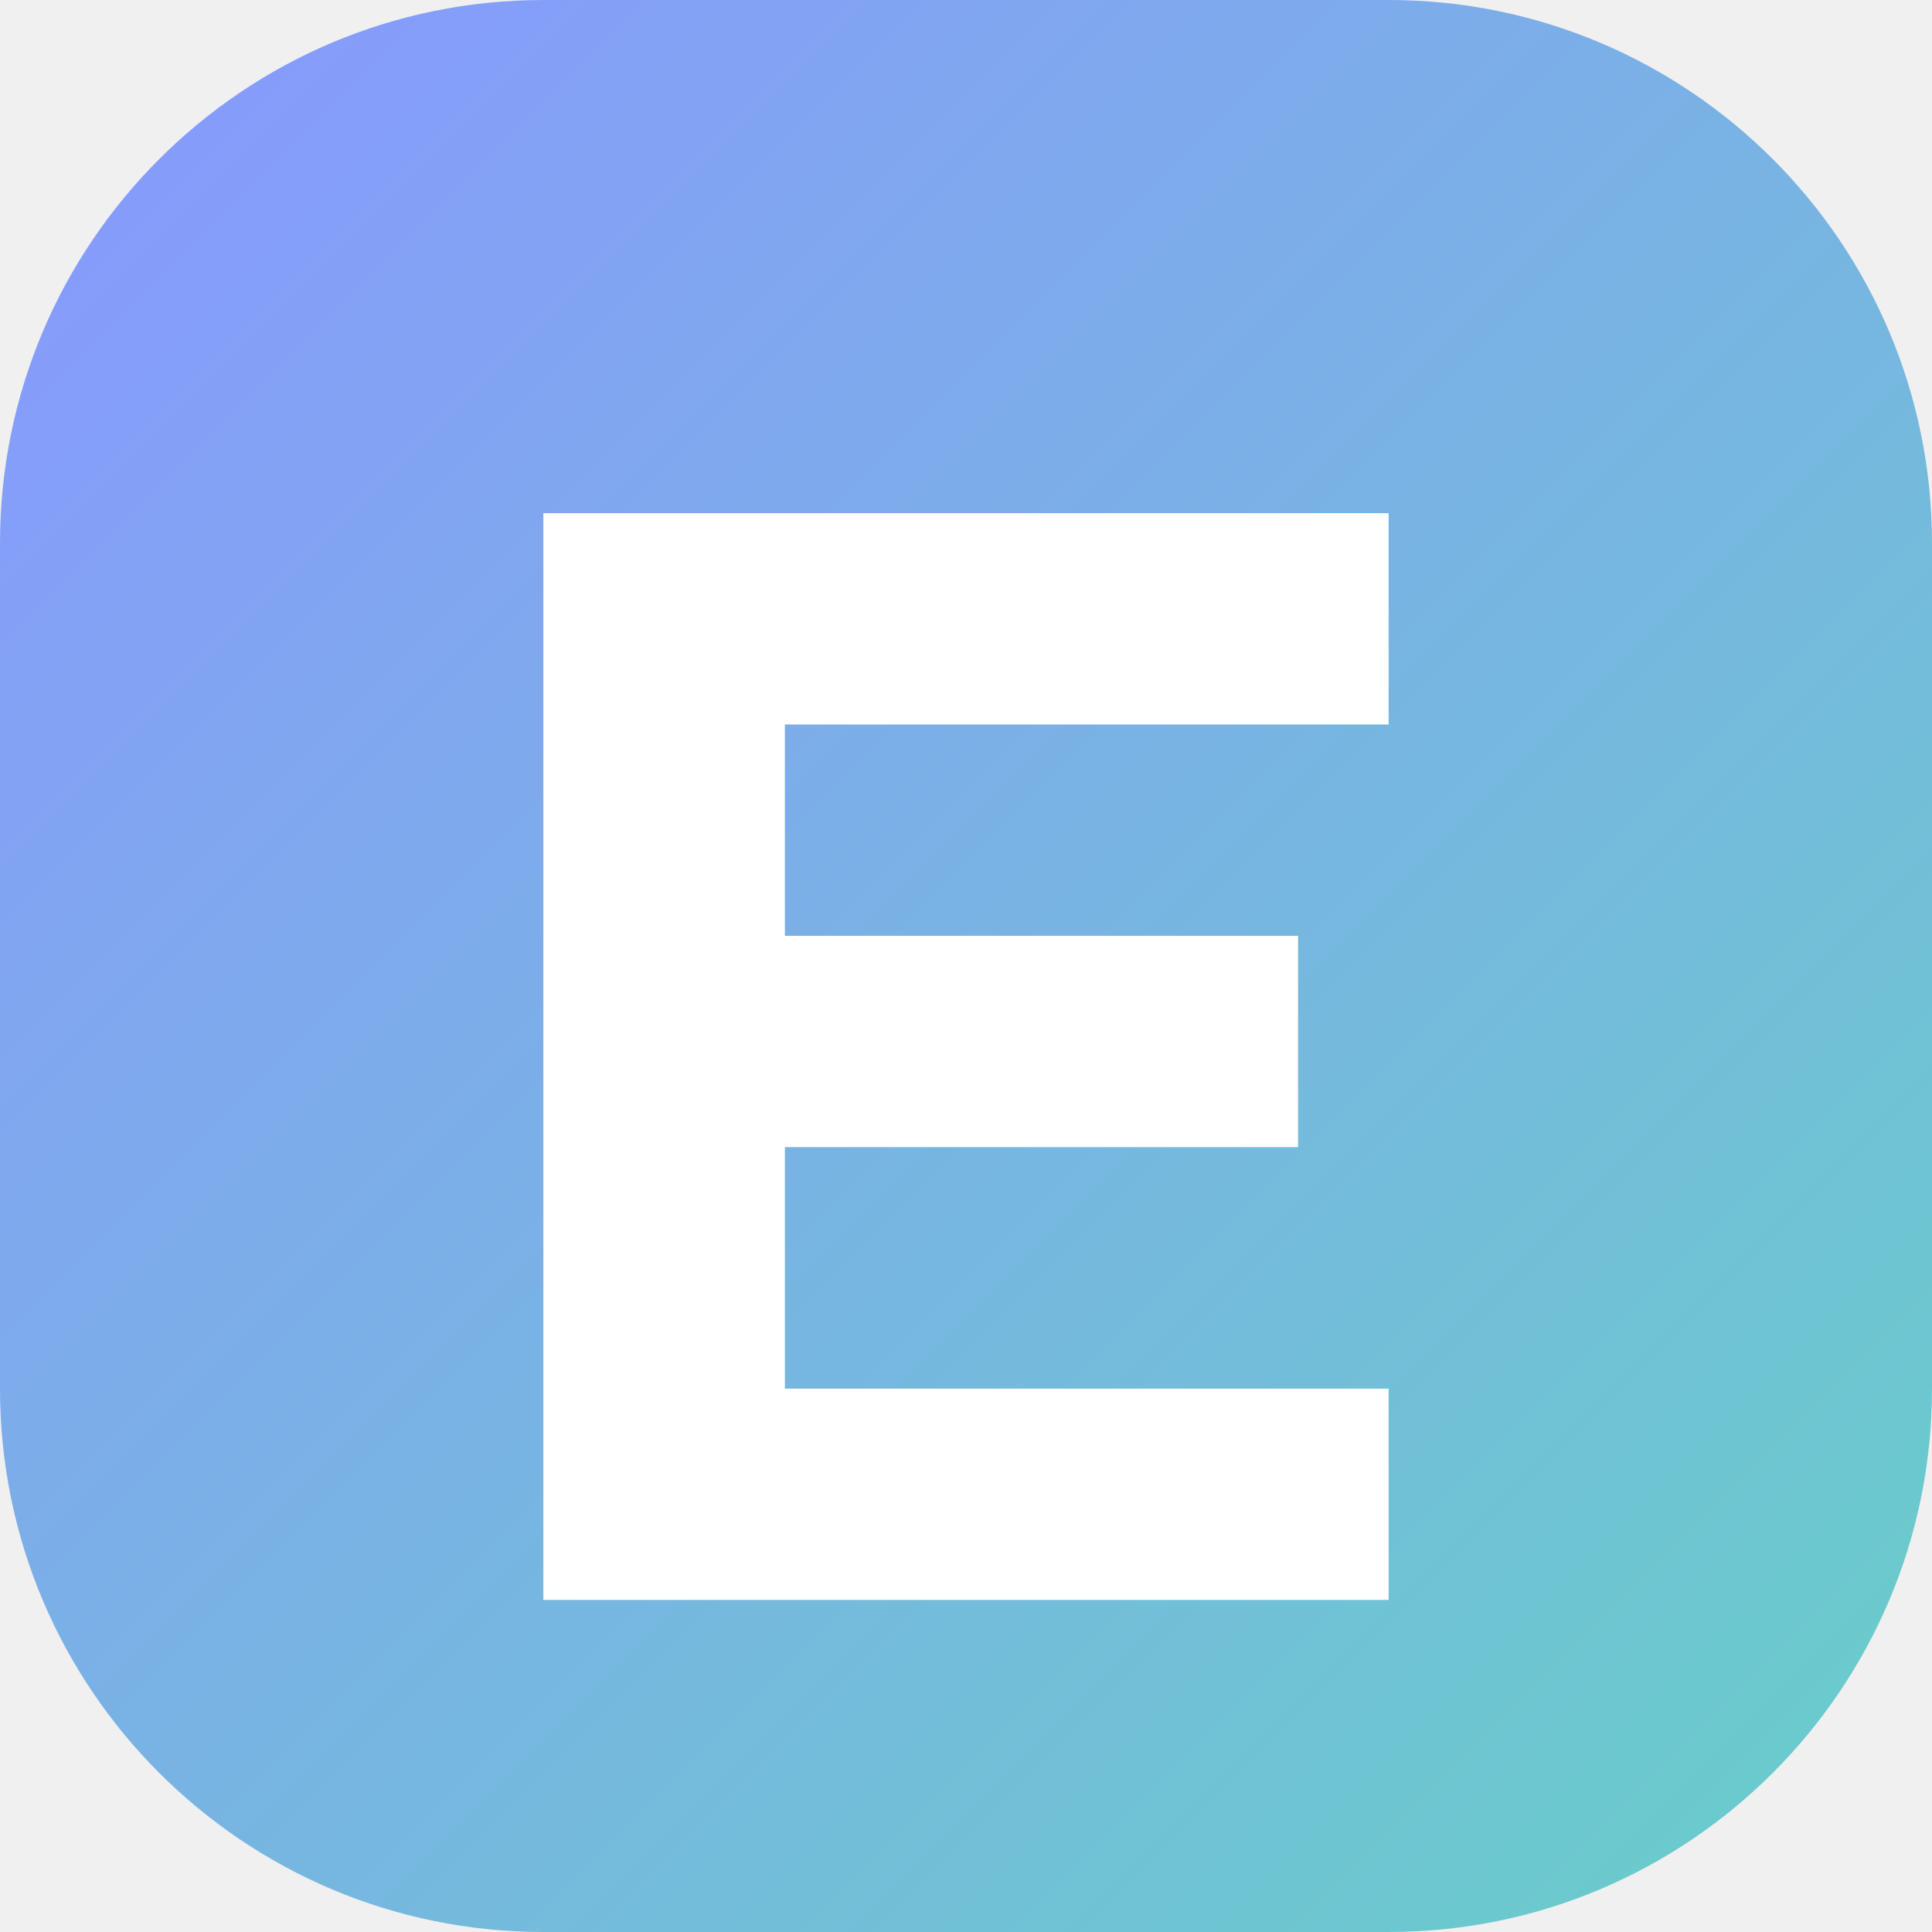
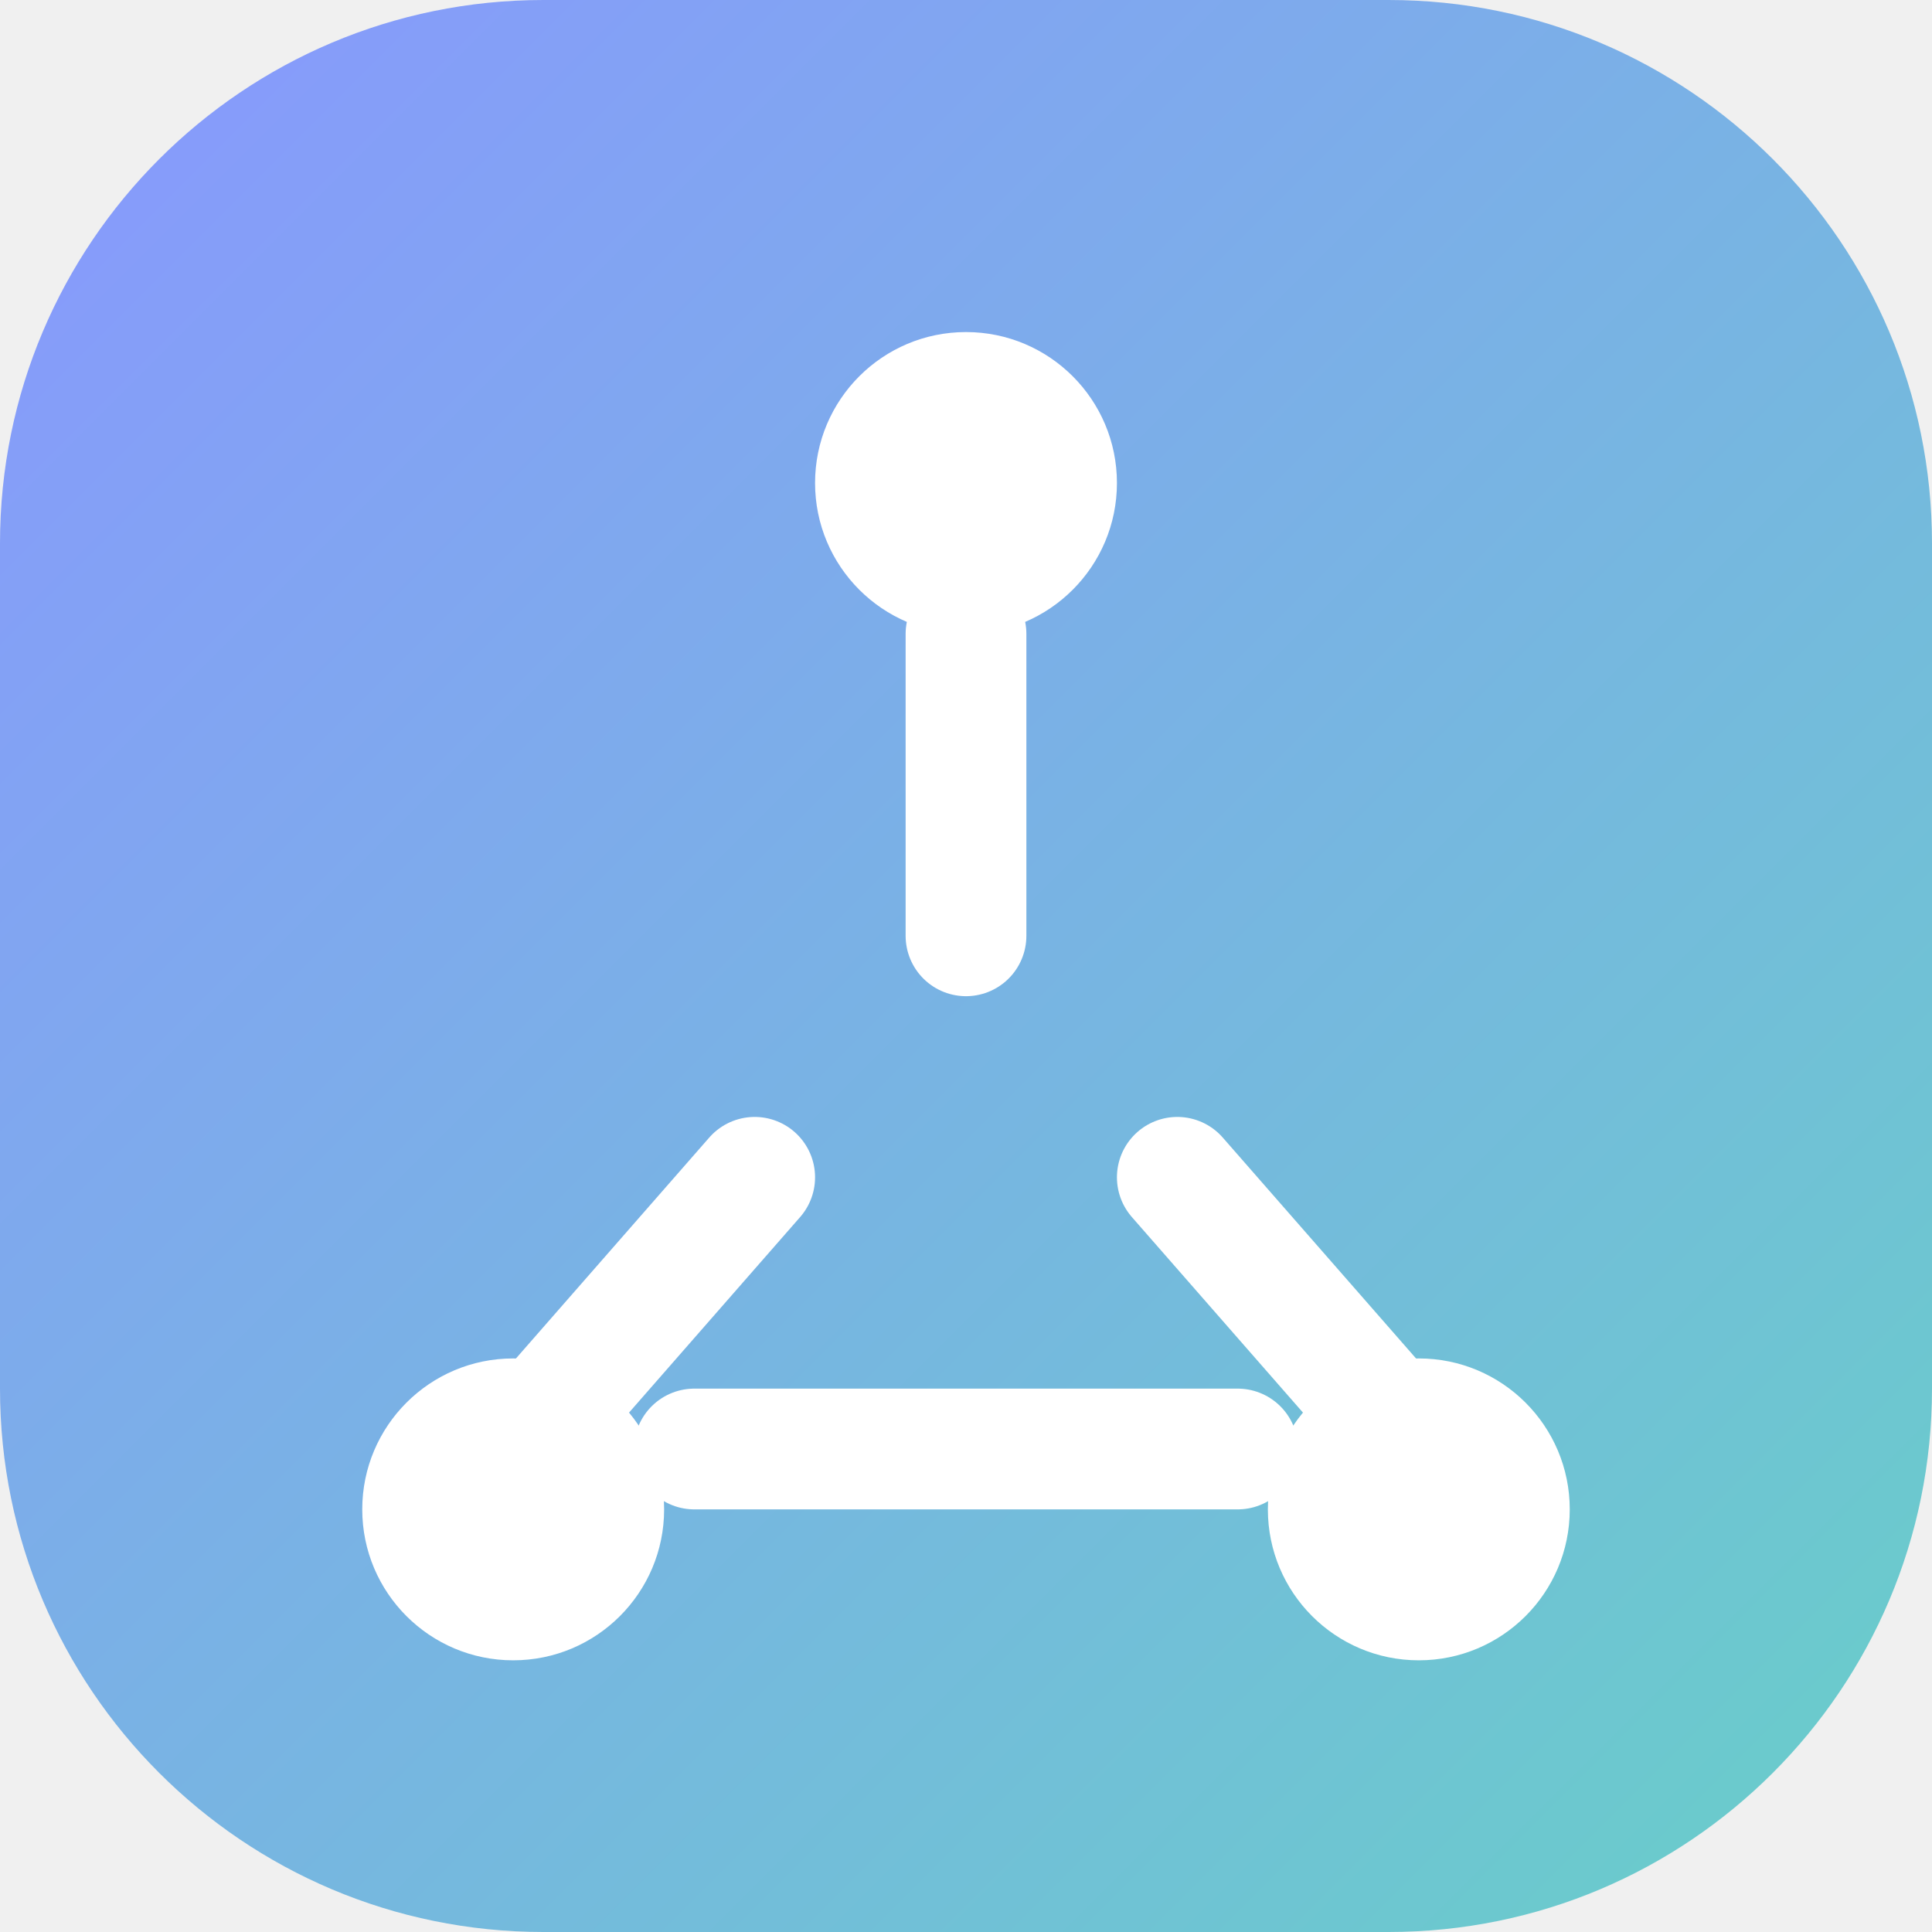
<svg xmlns="http://www.w3.org/2000/svg" viewBox="0 0 64 64">
  <defs>
    <linearGradient id="mark" x1="0" y1="0" x2="1" y2="1">
      <stop offset="0" stop-color="#8997ff" />
      <stop offset="1" stop-color="#68cfc8" />
    </linearGradient>
  </defs>
  <rect width="64" height="64" rx="18" fill="url(#mark)" />
-   <path d="M18 17h28v7H26v7h17v7H26v8h20v7H18z" fill="#fff" />
+   <g fill="none" stroke="#fff" stroke-linecap="round" stroke-linejoin="round" stroke-width="4">
+     <path d="M32 21v10M25 39l-7 8M39 39l7 8M23 48h18" />
+   </g>
+   <g fill="#fff">
+     <circle cx="32" cy="16" r="5" />
+     <circle cx="17" cy="50" r="5" />
+     <circle cx="47" cy="50" r="5" />
+   </g>
</svg>
